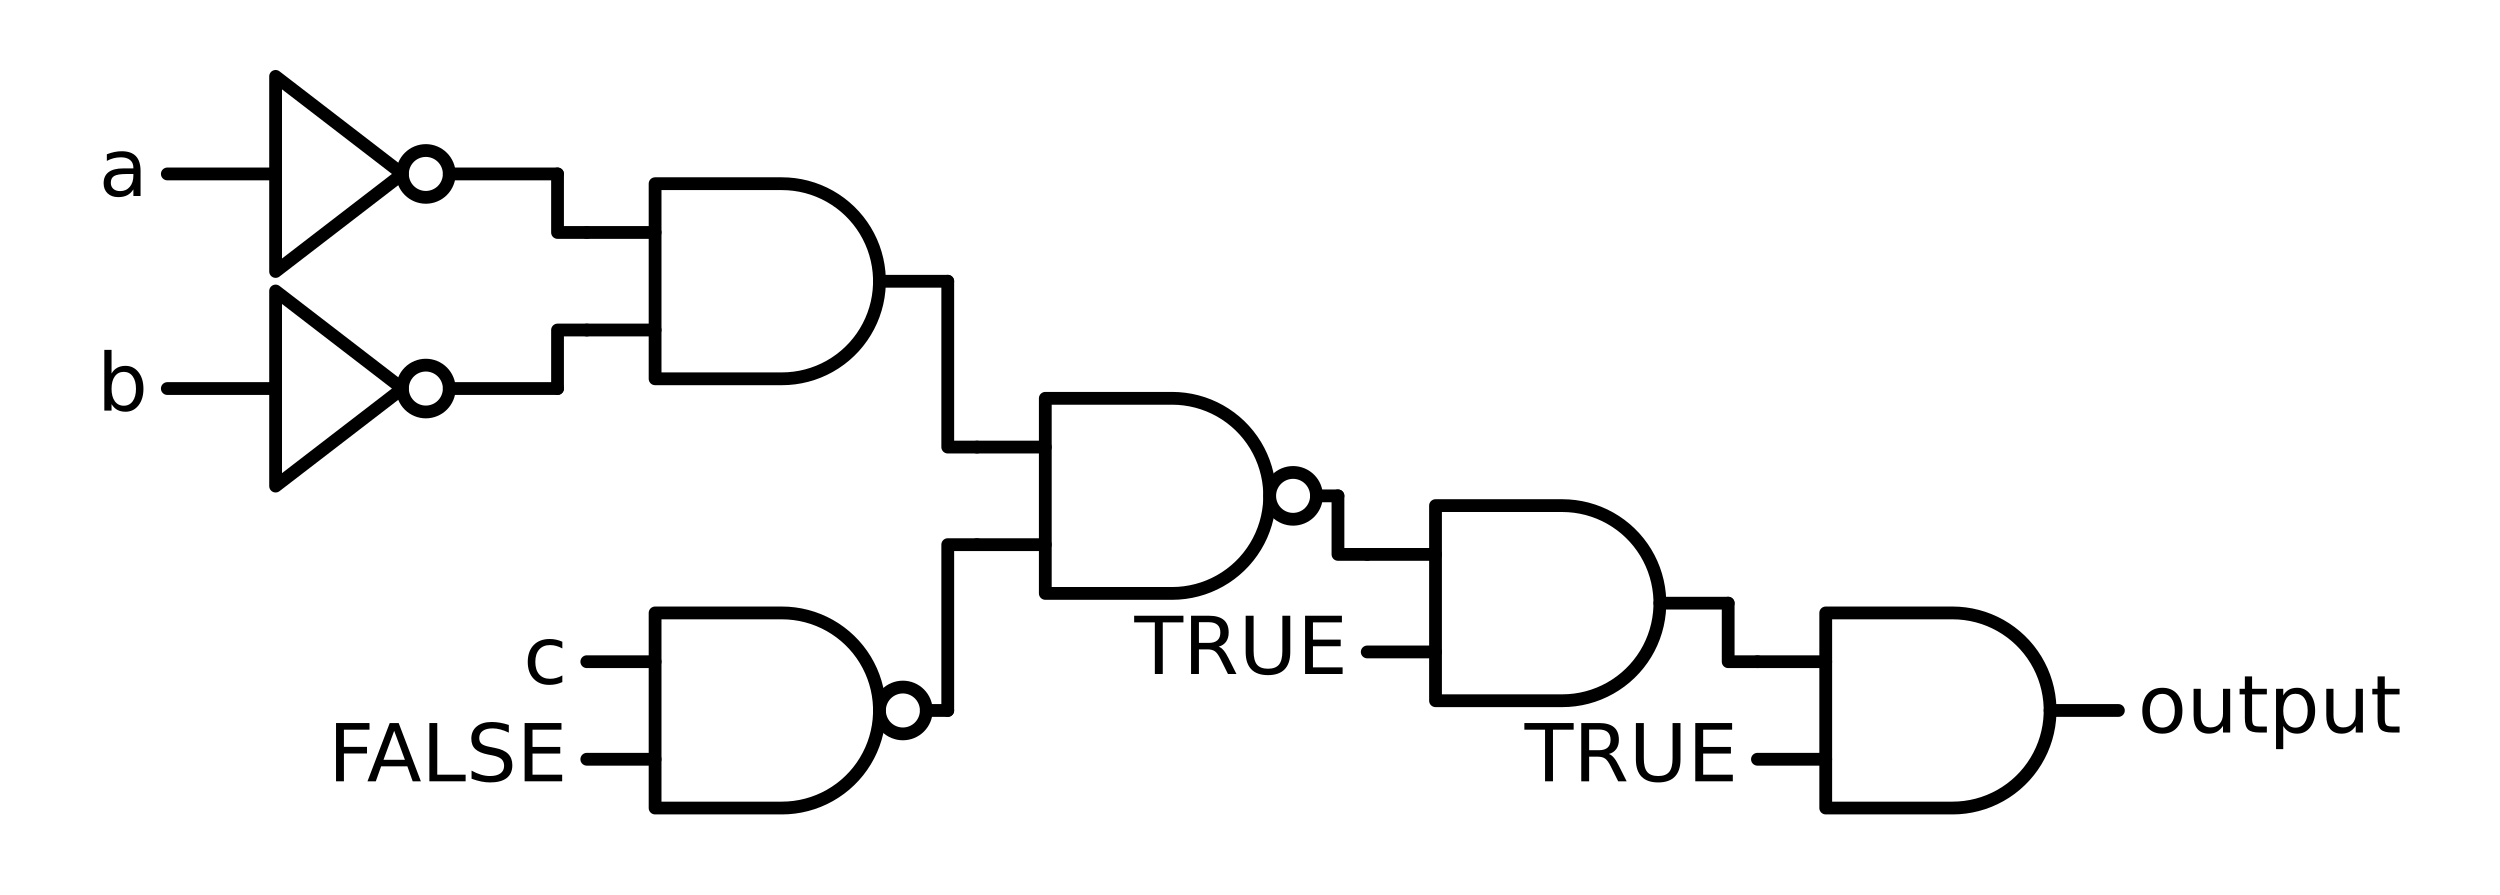
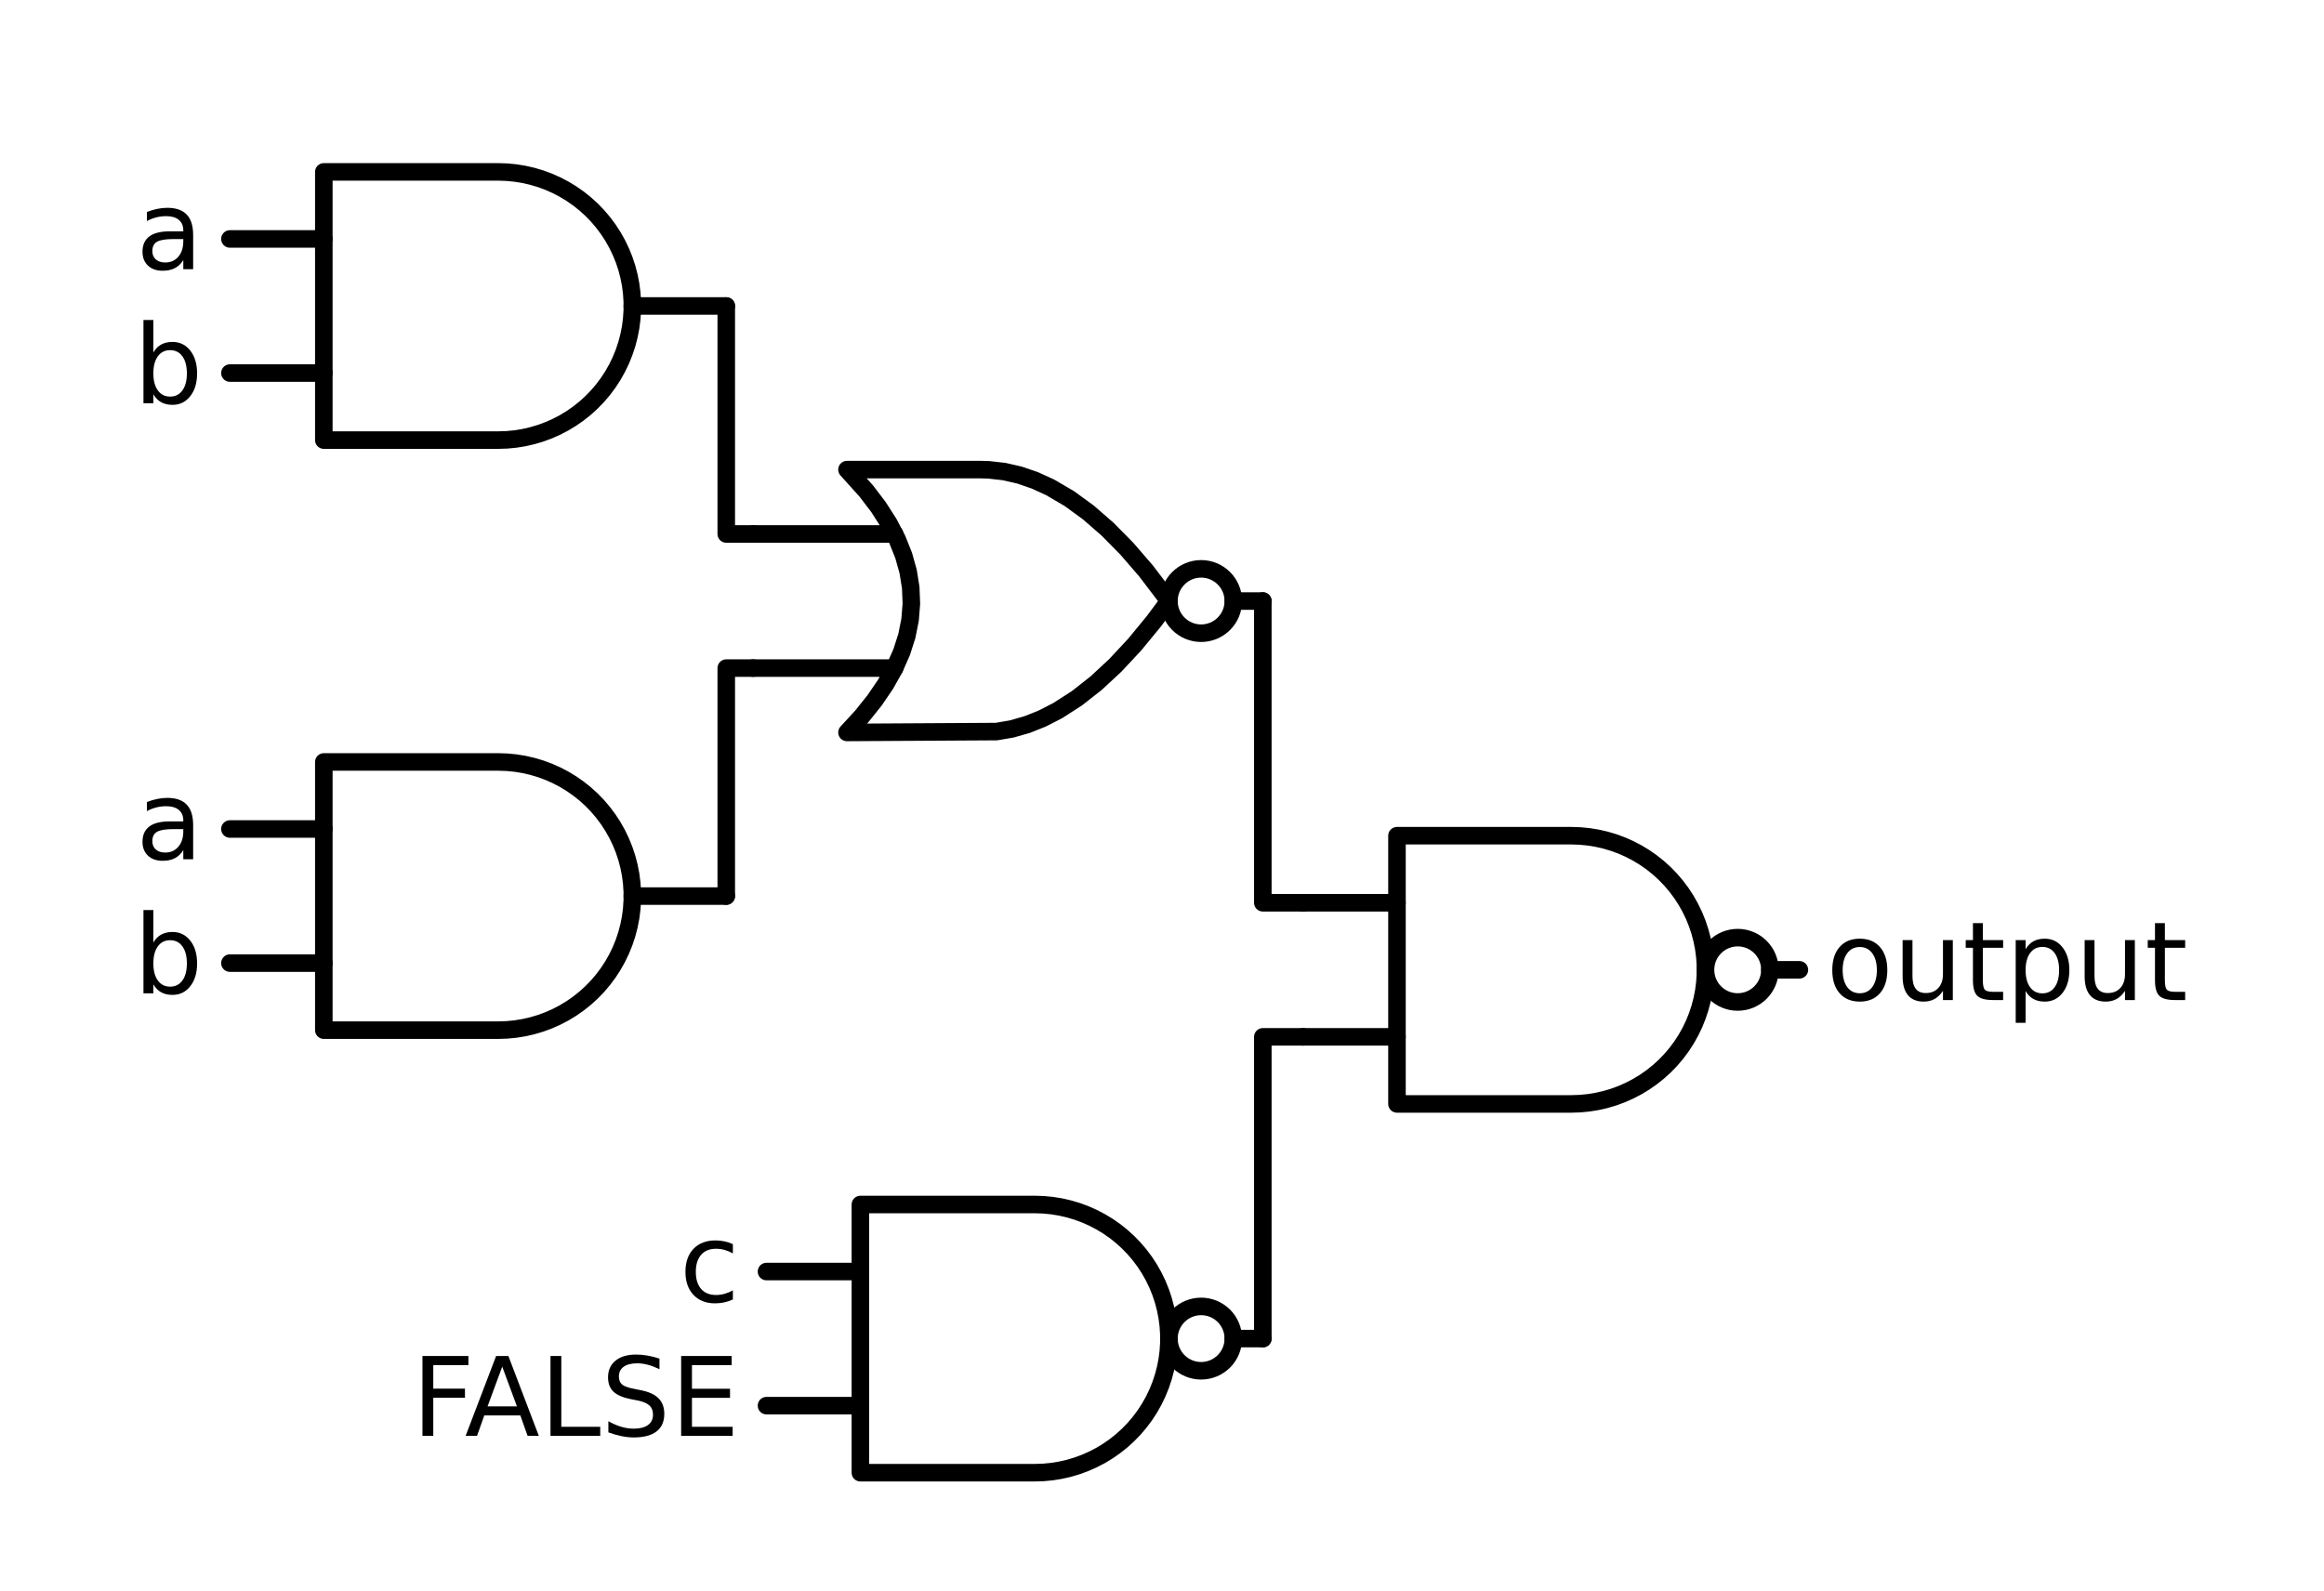
- <svg xmlns="http://www.w3.org/2000/svg" xmlns:xlink="http://www.w3.org/1999/xlink" width="391.034pt" height="139.86pt" viewBox="0 0 391.034 139.86" version="1.1">
+ <svg xmlns="http://www.w3.org/2000/svg" xmlns:xlink="http://www.w3.org/1999/xlink" width="265.014pt" height="181.476pt" viewBox="0 0 265.014 181.476" version="1.1">
  <defs>
    <style type="text/css">*{stroke-linejoin: round; stroke-linecap: butt}</style>
  </defs>
  <g id="figure_1">
    <g id="patch_1">
-       <path d="M 0 139.86  L 391.034 139.86  L 391.034 0  L 0 0  L 0 139.86  z " style="fill: none" />
+       <path d="M 0 181.476  L 265.014 181.476  L 265.014 0  L 0 0  L 0 181.476  z " style="fill: none" />
    </g>
    <g id="axes_1">
      <g id="patch_2">
-         <path d="M 202.256 81.221  C 203.228 81.221 204.159 80.836 204.846 80.149  C 205.533 79.462 205.918 78.531 205.918 77.559  C 205.918 76.588 205.533 75.657 204.846 74.97  C 204.159 74.283 203.228 73.897 202.256 73.897  C 201.285 73.897 200.354 74.283 199.667 74.97  C 198.98 75.657 198.594 76.588 198.594 77.559  C 198.594 78.531 198.98 79.462 199.667 80.149  C 200.354 80.836 201.285 81.221 202.256 81.221  L 202.256 81.221  z " clip-path="url(#p28edda7891)" style="fill: none; stroke: #000000; stroke-width: 2; stroke-linejoin: miter" />
+         <path d="M 198.156 114.295  C 199.13 114.295 200.064 113.908 200.752 113.22  C 201.441 112.531 201.827 111.598 201.827 110.624  C 201.827 109.65 201.441 108.716 200.752 108.028  C 200.064 107.34 199.13 106.953 198.156 106.953  C 197.183 106.953 196.249 107.34 195.56 108.028  C 194.872 108.716 194.485 109.65 194.485 110.624  C 194.485 111.598 194.872 112.531 195.56 113.22  C 196.249 113.908 197.183 114.295 198.156 114.295  L 198.156 114.295  z " clip-path="url(#p400e02064c)" style="fill: none; stroke: #000000; stroke-width: 2; stroke-linejoin: miter" />
      </g>
      <g id="patch_3">
-         <path d="M 66.607 30.868  C 67.578 30.868 68.51 30.482 69.196 29.795  C 69.883 29.109 70.269 28.177 70.269 27.206  C 70.269 26.235 69.883 25.303 69.196 24.616  C 68.51 23.93 67.578 23.544 66.607 23.544  C 65.636 23.544 64.704 23.93 64.018 24.616  C 63.331 25.303 62.945 26.235 62.945 27.206  C 62.945 28.177 63.331 29.109 64.018 29.795  C 64.704 30.482 65.636 30.868 66.607 30.868  L 66.607 30.868  z " clip-path="url(#p28edda7891)" style="fill: none; stroke: #000000; stroke-width: 2; stroke-linejoin: miter" />
+         <path d="M 136.969 72.229  C 137.942 72.229 138.876 71.842 139.565 71.153  C 140.253 70.465 140.64 69.531 140.64 68.558  C 140.64 67.584 140.253 66.65 139.565 65.962  C 138.876 65.273 137.942 64.886 136.969 64.886  C 135.995 64.886 135.061 65.273 134.373 65.962  C 133.684 66.65 133.297 67.584 133.297 68.558  C 133.297 69.531 133.684 70.465 134.373 71.153  C 135.061 71.842 135.995 72.229 136.969 72.229  L 136.969 72.229  z " clip-path="url(#p400e02064c)" style="fill: none; stroke: #000000; stroke-width: 2; stroke-linejoin: miter" />
      </g>
      <g id="patch_4">
-         <path d="M 66.607 64.437  C 67.578 64.437 68.51 64.051 69.196 63.364  C 69.883 62.678 70.269 61.746 70.269 60.775  C 70.269 59.804 69.883 58.872 69.196 58.185  C 68.51 57.499 67.578 57.113 66.607 57.113  C 65.636 57.113 64.704 57.499 64.018 58.185  C 63.331 58.872 62.945 59.804 62.945 60.775  C 62.945 61.746 63.331 62.678 64.018 63.364  C 64.704 64.051 65.636 64.437 66.607 64.437  L 66.607 64.437  z " clip-path="url(#p28edda7891)" style="fill: none; stroke: #000000; stroke-width: 2; stroke-linejoin: miter" />
-       </g>
-       <g id="patch_5">
-         <path d="M 141.222 114.79  C 142.193 114.79 143.125 114.405 143.811 113.718  C 144.498 113.031 144.884 112.1 144.884 111.128  C 144.884 110.157 144.498 109.226 143.811 108.539  C 143.125 107.852 142.193 107.466 141.222 107.466  C 140.251 107.466 139.319 107.852 138.632 108.539  C 137.946 109.226 137.56 110.157 137.56 111.128  C 137.56 112.1 137.946 113.031 138.632 113.718  C 139.319 114.405 140.251 114.79 141.222 114.79  L 141.222 114.79  z " clip-path="url(#p28edda7891)" style="fill: none; stroke: #000000; stroke-width: 2; stroke-linejoin: miter" />
+         <path d="M 136.969 156.362  C 137.942 156.362 138.876 155.975 139.565 155.286  C 140.253 154.598 140.64 153.664 140.64 152.69  C 140.64 151.717 140.253 150.783 139.565 150.094  C 138.876 149.406 137.942 149.019 136.969 149.019  C 135.995 149.019 135.061 149.406 134.373 150.094  C 133.684 150.783 133.297 151.717 133.297 152.69  C 133.297 153.664 133.684 154.598 134.373 155.286  C 135.061 155.975 135.995 156.362 136.969 156.362  L 136.969 156.362  z " clip-path="url(#p400e02064c)" style="fill: none; stroke: #000000; stroke-width: 2; stroke-linejoin: miter" />
      </g>
      <g id="line2d_1">
-         <path d="M 305.405 126.387  L 306.382 126.356  L 307.356 126.262  L 308.322 126.106  L 309.275 125.888  L 310.213 125.61  L 311.131 125.272  L 312.025 124.876  L 312.893 124.423  L 313.729 123.916  L 314.531 123.357  L 315.296 122.747  L 316.02 122.089  L 316.7 121.387  L 317.335 120.642  L 317.92 119.858  L 318.453 119.038  L 318.933 118.186  L 319.358 117.305  L 319.725 116.398  L 320.033 115.47  L 320.281 114.524  L 320.468 113.564  L 320.593 112.594  L 320.656 111.617  L 320.656 110.639  L 320.593 109.663  L 320.468 108.693  L 320.281 107.733  L 320.033 106.787  L 319.725 105.859  L 319.358 104.952  L 318.933 104.071  L 318.453 103.218  L 317.92 102.399  L 317.335 101.615  L 316.7 100.87  L 316.02 100.167  L 315.296 99.51  L 314.531 98.9  L 313.729 98.34  L 312.893 97.833  L 312.025 97.381  L 311.131 96.985  L 310.213 96.647  L 309.275 96.369  L 308.322 96.151  L 307.356 95.995  L 306.382 95.901  L 305.405 95.87  L 305.405 95.87  L 285.569 95.87  L 285.569 111.128  L 285.569 126.387  L 305.405 126.387  " clip-path="url(#p28edda7891)" style="fill: none; stroke: #000000; stroke-width: 2; stroke-linecap: round" />
+         <path d="M 179.188 125.921  L 180.168 125.889  L 181.144 125.795  L 182.112 125.639  L 183.068 125.421  L 184.008 125.142  L 184.928 124.803  L 185.825 124.406  L 186.694 123.952  L 187.533 123.444  L 188.337 122.883  L 189.104 122.272  L 189.83 121.612  L 190.512 120.908  L 191.148 120.161  L 191.734 119.376  L 192.269 118.554  L 192.75 117.699  L 193.176 116.816  L 193.544 115.907  L 193.853 114.976  L 194.101 114.028  L 194.289 113.065  L 194.414 112.093  L 194.477 111.114  L 194.477 110.134  L 194.414 109.155  L 194.289 108.183  L 194.101 107.22  L 193.853 106.272  L 193.544 105.341  L 193.176 104.432  L 192.75 103.549  L 192.269 102.694  L 191.734 101.872  L 191.148 101.087  L 190.512 100.34  L 189.83 99.635  L 189.104 98.976  L 188.337 98.365  L 187.533 97.804  L 186.694 97.295  L 185.825 96.842  L 184.928 96.445  L 184.008 96.106  L 183.068 95.827  L 182.112 95.609  L 181.144 95.453  L 180.168 95.358  L 179.188 95.327  L 179.188 95.327  L 159.302 95.327  L 159.302 110.624  L 159.302 125.921  L 179.188 125.921  " clip-path="url(#p400e02064c)" style="fill: none; stroke: #000000; stroke-width: 2; stroke-linecap: round" />
      </g>
      <g id="line2d_2">
-         <path d="M 274.888 118.758  L 285.569 118.758  " clip-path="url(#p28edda7891)" style="fill: none; stroke: #000000; stroke-width: 2; stroke-linecap: round" />
+         <path d="M 148.594 118.272  L 159.302 118.272  " clip-path="url(#p400e02064c)" style="fill: none; stroke: #000000; stroke-width: 2; stroke-linecap: round" />
      </g>
      <g id="line2d_3">
-         <path d="M 274.888 103.499  L 285.569 103.499  " clip-path="url(#p28edda7891)" style="fill: none; stroke: #000000; stroke-width: 2; stroke-linecap: round" />
+         <path d="M 148.594 102.976  L 159.302 102.976  " clip-path="url(#p400e02064c)" style="fill: none; stroke: #000000; stroke-width: 2; stroke-linecap: round" />
      </g>
      <g id="line2d_4">
-         <path d="M 320.664 111.128  L 331.345 111.128  " clip-path="url(#p28edda7891)" style="fill: none; stroke: #000000; stroke-width: 2; stroke-linecap: round" />
+         <path d="M 201.827 110.624  L 205.193 110.624  " clip-path="url(#p400e02064c)" style="fill: none; stroke: #000000; stroke-width: 2; stroke-linecap: round" />
      </g>
      <g id="line2d_5">
-         <path d="M 244.37 109.602  L 245.348 109.571  L 246.321 109.477  L 247.287 109.321  L 248.241 109.103  L 249.178 108.825  L 250.096 108.487  L 250.991 108.091  L 251.858 107.639  L 252.694 107.132  L 253.497 106.572  L 254.261 105.962  L 254.985 105.305  L 255.666 104.602  L 256.3 103.857  L 256.885 103.074  L 257.419 102.254  L 257.899 101.402  L 258.323 100.52  L 258.69 99.614  L 258.998 98.685  L 259.246 97.739  L 259.433 96.779  L 259.558 95.809  L 259.621 94.833  L 259.621 93.855  L 259.558 92.879  L 259.433 91.909  L 259.246 90.948  L 258.998 90.002  L 258.69 89.074  L 258.323 88.167  L 257.899 87.286  L 257.419 86.434  L 256.885 85.614  L 256.3 84.83  L 255.666 84.085  L 254.985 83.383  L 254.261 82.725  L 253.497 82.115  L 252.694 81.556  L 251.858 81.049  L 250.991 80.596  L 250.096 80.2  L 249.178 79.863  L 248.241 79.584  L 247.287 79.367  L 246.321 79.21  L 245.348 79.117  L 244.37 79.085  L 244.37 79.085  L 224.534 79.085  L 224.534 94.344  L 224.534 109.602  L 244.37 109.602  " clip-path="url(#p28edda7891)" style="fill: none; stroke: #000000; stroke-width: 2; stroke-linecap: round" />
+         <path d="M 96.585 83.548  L 113.63 83.449  L 115.378 83.149  L 117.126 82.649  L 118.875 81.95  L 120.623 81.051  L 122.808 79.646  L 124.993 77.929  L 127.179 75.9  L 129.364 73.559  L 131.549 70.905  L 133.297 68.558  L 133.297 68.558  L 130.675 65.111  L 128.49 62.582  L 126.304 60.366  L 124.119 58.462  L 121.934 56.869  L 119.749 55.59  L 118 54.79  L 116.252 54.191  L 114.504 53.791  L 112.756 53.592  L 111.882 53.567  L 96.585 53.567  L 96.585 53.567  L 98.788 56.014  L 100.183 57.85  L 101.357 59.685  L 102.312 61.521  L 103.046 63.357  L 103.56 65.192  L 103.854 67.028  L 103.927 68.863  L 103.78 70.699  L 103.413 72.535  L 102.826 74.37  L 102.018 76.206  L 100.99 78.042  L 99.742 79.877  L 98.274 81.713  L 96.585 83.548  L 96.585 83.548  " clip-path="url(#p400e02064c)" style="fill: none; stroke: #000000; stroke-width: 2; stroke-linecap: round" />
      </g>
      <g id="line2d_6">
-         <path d="M 213.853 101.973  L 224.534 101.973  " clip-path="url(#p28edda7891)" style="fill: none; stroke: #000000; stroke-width: 2; stroke-linecap: round" />
+         <path d="M 85.877 76.206  L 102.018 76.206  " clip-path="url(#p400e02064c)" style="fill: none; stroke: #000000; stroke-width: 2; stroke-linecap: round" />
      </g>
      <g id="line2d_7">
-         <path d="M 213.853 86.715  L 224.534 86.715  " clip-path="url(#p28edda7891)" style="fill: none; stroke: #000000; stroke-width: 2; stroke-linecap: round" />
+         <path d="M 85.877 60.909  L 102.018 60.909  " clip-path="url(#p400e02064c)" style="fill: none; stroke: #000000; stroke-width: 2; stroke-linecap: round" />
      </g>
      <g id="line2d_8">
-         <path d="M 259.629 94.344  L 270.31 94.344  " clip-path="url(#p28edda7891)" style="fill: none; stroke: #000000; stroke-width: 2; stroke-linecap: round" />
+         <path d="M 140.64 68.558  L 144.005 68.558  " clip-path="url(#p400e02064c)" style="fill: none; stroke: #000000; stroke-width: 2; stroke-linecap: round" />
      </g>
      <g id="line2d_9">
-         <path d="M 183.336 92.818  L 184.313 92.787  L 185.287 92.693  L 186.252 92.537  L 187.206 92.319  L 188.144 92.041  L 189.062 91.703  L 189.956 91.307  L 190.823 90.854  L 191.66 90.347  L 192.462 89.788  L 193.227 89.178  L 193.951 88.52  L 194.631 87.818  L 195.265 87.073  L 195.85 86.289  L 196.384 85.469  L 196.864 84.617  L 197.288 83.736  L 197.655 82.829  L 197.964 81.901  L 198.212 80.955  L 198.399 79.995  L 198.524 79.025  L 198.586 78.048  L 198.586 77.07  L 198.524 76.094  L 198.399 75.124  L 198.212 74.164  L 197.964 73.218  L 197.655 72.29  L 197.288 71.383  L 196.864 70.502  L 196.384 69.649  L 195.85 68.83  L 195.265 68.046  L 194.631 67.301  L 193.951 66.598  L 193.227 65.941  L 192.462 65.331  L 191.66 64.771  L 190.823 64.264  L 189.956 63.812  L 189.062 63.416  L 188.144 63.078  L 187.206 62.8  L 186.252 62.582  L 185.287 62.426  L 184.313 62.332  L 183.336 62.301  L 183.336 62.301  L 163.499 62.301  L 163.499 77.559  L 163.499 92.818  L 183.336 92.818  " clip-path="url(#p28edda7891)" style="fill: none; stroke: #000000; stroke-width: 2; stroke-linecap: round" />
+         <path d="M 56.813 50.201  L 57.793 50.17  L 58.769 50.076  L 59.737 49.919  L 60.693 49.701  L 61.633 49.422  L 62.553 49.083  L 63.45 48.686  L 64.319 48.233  L 65.158 47.725  L 65.962 47.163  L 66.729 46.552  L 67.455 45.893  L 68.137 45.188  L 68.772 44.442  L 69.359 43.656  L 69.894 42.834  L 70.375 41.98  L 70.801 41.096  L 71.169 40.187  L 71.478 39.257  L 71.726 38.308  L 71.914 37.346  L 72.039 36.373  L 72.102 35.395  L 72.102 34.414  L 72.039 33.436  L 71.914 32.463  L 71.726 31.5  L 71.478 30.552  L 71.169 29.621  L 70.801 28.712  L 70.375 27.829  L 69.894 26.975  L 69.359 26.153  L 68.772 25.367  L 68.137 24.62  L 67.455 23.916  L 66.729 23.257  L 65.962 22.645  L 65.158 22.084  L 64.319 21.576  L 63.45 21.122  L 62.553 20.725  L 61.633 20.387  L 60.693 20.108  L 59.737 19.89  L 58.769 19.733  L 57.793 19.639  L 56.813 19.607  L 56.813 19.607  L 36.927 19.607  L 36.927 34.904  L 36.927 50.201  L 56.813 50.201  " clip-path="url(#p400e02064c)" style="fill: none; stroke: #000000; stroke-width: 2; stroke-linecap: round" />
      </g>
      <g id="line2d_10">
-         <path d="M 152.818 85.189  L 163.499 85.189  " clip-path="url(#p28edda7891)" style="fill: none; stroke: #000000; stroke-width: 2; stroke-linecap: round" />
+         <path d="M 26.219 42.553  L 36.927 42.553  " clip-path="url(#p400e02064c)" style="fill: none; stroke: #000000; stroke-width: 2; stroke-linecap: round" />
      </g>
      <g id="line2d_11">
-         <path d="M 152.818 69.93  L 163.499 69.93  " clip-path="url(#p28edda7891)" style="fill: none; stroke: #000000; stroke-width: 2; stroke-linecap: round" />
+         <path d="M 26.219 27.256  L 36.927 27.256  " clip-path="url(#p400e02064c)" style="fill: none; stroke: #000000; stroke-width: 2; stroke-linecap: round" />
      </g>
      <g id="line2d_12">
-         <path d="M 205.918 77.559  L 209.275 77.559  " clip-path="url(#p28edda7891)" style="fill: none; stroke: #000000; stroke-width: 2; stroke-linecap: round" />
+         <path d="M 72.11 34.904  L 82.818 34.904  " clip-path="url(#p400e02064c)" style="fill: none; stroke: #000000; stroke-width: 2; stroke-linecap: round" />
      </g>
      <g id="line2d_13">
-         <path d="M 122.301 59.249  L 123.279 59.218  L 124.252 59.124  L 125.218 58.968  L 126.171 58.75  L 127.109 58.472  L 128.027 58.134  L 128.922 57.738  L 129.789 57.285  L 130.625 56.778  L 131.427 56.219  L 132.192 55.609  L 132.916 54.951  L 133.597 54.249  L 134.231 53.504  L 134.816 52.72  L 135.349 51.9  L 135.829 51.048  L 136.254 50.167  L 136.621 49.26  L 136.929 48.332  L 137.177 47.386  L 137.364 46.426  L 137.489 45.455  L 137.552 44.479  L 137.552 43.501  L 137.489 42.525  L 137.364 41.555  L 137.177 40.595  L 136.929 39.649  L 136.621 38.72  L 136.254 37.814  L 135.829 36.933  L 135.349 36.08  L 134.816 35.261  L 134.231 34.477  L 133.597 33.732  L 132.916 33.029  L 132.192 32.372  L 131.427 31.762  L 130.625 31.202  L 129.789 30.695  L 128.922 30.243  L 128.027 29.847  L 127.109 29.509  L 126.171 29.231  L 125.218 29.013  L 124.252 28.857  L 123.279 28.763  L 122.301 28.732  L 122.301 28.732  L 102.465 28.732  L 102.465 43.99  L 102.465 59.249  L 122.301 59.249  " clip-path="url(#p28edda7891)" style="fill: none; stroke: #000000; stroke-width: 2; stroke-linecap: round" />
+         <path d="M 85.877 60.909  L 82.818 60.909  L 82.818 34.904  " clip-path="url(#p400e02064c)" style="fill: none; stroke: #000000; stroke-width: 2; stroke-linecap: round" />
      </g>
      <g id="line2d_14">
-         <path d="M 91.784 51.62  L 102.465 51.62  " clip-path="url(#p28edda7891)" style="fill: none; stroke: #000000; stroke-width: 2; stroke-linecap: round" />
+         <path d="M 56.813 117.508  L 57.793 117.476  L 58.769 117.382  L 59.737 117.225  L 60.693 117.007  L 61.633 116.728  L 62.553 116.39  L 63.45 115.993  L 64.319 115.539  L 65.158 115.031  L 65.962 114.47  L 66.729 113.858  L 67.455 113.199  L 68.137 112.495  L 68.772 111.748  L 69.359 110.962  L 69.894 110.14  L 70.375 109.286  L 70.801 108.403  L 71.169 107.494  L 71.478 106.563  L 71.726 105.615  L 71.914 104.652  L 72.039 103.68  L 72.102 102.701  L 72.102 101.72  L 72.039 100.742  L 71.914 99.769  L 71.726 98.807  L 71.478 97.858  L 71.169 96.928  L 70.801 96.019  L 70.375 95.135  L 69.894 94.281  L 69.359 93.459  L 68.772 92.673  L 68.137 91.927  L 67.455 91.222  L 66.729 90.563  L 65.962 89.952  L 65.158 89.391  L 64.319 88.882  L 63.45 88.429  L 62.553 88.032  L 61.633 87.693  L 60.693 87.414  L 59.737 87.196  L 58.769 87.039  L 57.793 86.945  L 56.813 86.914  L 56.813 86.914  L 36.927 86.914  L 36.927 102.211  L 36.927 117.508  L 56.813 117.508  " clip-path="url(#p400e02064c)" style="fill: none; stroke: #000000; stroke-width: 2; stroke-linecap: round" />
      </g>
      <g id="line2d_15">
-         <path d="M 91.784 36.361  L 102.465 36.361  " clip-path="url(#p28edda7891)" style="fill: none; stroke: #000000; stroke-width: 2; stroke-linecap: round" />
+         <path d="M 26.219 109.859  L 36.927 109.859  " clip-path="url(#p400e02064c)" style="fill: none; stroke: #000000; stroke-width: 2; stroke-linecap: round" />
      </g>
      <g id="line2d_16">
-         <path d="M 137.56 43.99  L 148.241 43.99  " clip-path="url(#p28edda7891)" style="fill: none; stroke: #000000; stroke-width: 2; stroke-linecap: round" />
+         <path d="M 26.219 94.562  L 36.927 94.562  " clip-path="url(#p400e02064c)" style="fill: none; stroke: #000000; stroke-width: 2; stroke-linecap: round" />
      </g>
      <g id="line2d_17">
-         <path d="M 26.172 27.206  L 43.109 27.206  M 70.269 27.206  L 87.206 27.206  " clip-path="url(#p28edda7891)" style="fill: none; stroke: #000000; stroke-width: 2; stroke-linecap: round" />
+         <path d="M 72.11 102.211  L 82.818 102.211  " clip-path="url(#p400e02064c)" style="fill: none; stroke: #000000; stroke-width: 2; stroke-linecap: round" />
      </g>
      <g id="line2d_18">
-         <path d="M 43.109 11.947  L 62.945 27.206  L 43.109 42.464  L 43.109 11.947  " clip-path="url(#p28edda7891)" style="fill: none; stroke: #000000; stroke-width: 2; stroke-linecap: round" />
+         <path d="M 85.877 76.206  L 82.818 76.206  L 82.818 102.211  " clip-path="url(#p400e02064c)" style="fill: none; stroke: #000000; stroke-width: 2; stroke-linecap: round" />
      </g>
      <g id="line2d_19">
-         <path d="M 91.784 36.361  L 87.206 36.361  L 87.206 27.206  " clip-path="url(#p28edda7891)" style="fill: none; stroke: #000000; stroke-width: 2; stroke-linecap: round" />
+         <path d="M 148.594 102.976  L 144.005 102.976  L 144.005 68.558  " clip-path="url(#p400e02064c)" style="fill: none; stroke: #000000; stroke-width: 2; stroke-linecap: round" />
      </g>
      <g id="line2d_20">
-         <path d="M 26.172 60.775  L 43.109 60.775  M 70.269 60.775  L 87.206 60.775  " clip-path="url(#p28edda7891)" style="fill: none; stroke: #000000; stroke-width: 2; stroke-linecap: round" />
+         <path d="M 118 167.987  L 118.981 167.956  L 119.957 167.862  L 120.925 167.705  L 121.881 167.487  L 122.821 167.208  L 123.741 166.869  L 124.638 166.472  L 125.507 166.019  L 126.345 165.511  L 127.15 164.95  L 127.916 164.338  L 128.642 163.679  L 129.324 162.975  L 129.96 162.228  L 130.547 161.442  L 131.081 160.62  L 131.563 159.766  L 131.988 158.882  L 132.356 157.973  L 132.665 157.043  L 132.914 156.094  L 133.101 155.132  L 133.227 154.159  L 133.289 153.181  L 133.289 152.2  L 133.227 151.222  L 133.101 150.249  L 132.914 149.287  L 132.665 148.338  L 132.356 147.407  L 131.988 146.498  L 131.563 145.615  L 131.081 144.761  L 130.547 143.939  L 129.96 143.153  L 129.324 142.406  L 128.642 141.702  L 127.916 141.043  L 127.15 140.431  L 126.345 139.87  L 125.507 139.362  L 124.638 138.908  L 123.741 138.511  L 122.821 138.173  L 121.881 137.894  L 120.925 137.676  L 119.957 137.519  L 118.981 137.425  L 118 137.394  L 118 137.394  L 98.114 137.394  L 98.114 152.69  L 98.114 167.987  L 118 167.987  " clip-path="url(#p400e02064c)" style="fill: none; stroke: #000000; stroke-width: 2; stroke-linecap: round" />
      </g>
      <g id="line2d_21">
-         <path d="M 43.109 45.516  L 62.945 60.775  L 43.109 76.033  L 43.109 45.516  " clip-path="url(#p28edda7891)" style="fill: none; stroke: #000000; stroke-width: 2; stroke-linecap: round" />
+         <path d="M 87.407 160.339  L 98.114 160.339  " clip-path="url(#p400e02064c)" style="fill: none; stroke: #000000; stroke-width: 2; stroke-linecap: round" />
      </g>
      <g id="line2d_22">
-         <path d="M 91.784 51.62  L 87.206 51.62  L 87.206 60.775  " clip-path="url(#p28edda7891)" style="fill: none; stroke: #000000; stroke-width: 2; stroke-linecap: round" />
+         <path d="M 87.407 145.042  L 98.114 145.042  " clip-path="url(#p400e02064c)" style="fill: none; stroke: #000000; stroke-width: 2; stroke-linecap: round" />
      </g>
      <g id="line2d_23">
-         <path d="M 152.818 69.93  L 148.241 69.93  L 148.241 43.99  " clip-path="url(#p28edda7891)" style="fill: none; stroke: #000000; stroke-width: 2; stroke-linecap: round" />
+         <path d="M 140.64 152.69  L 144.005 152.69  " clip-path="url(#p400e02064c)" style="fill: none; stroke: #000000; stroke-width: 2; stroke-linecap: round" />
      </g>
      <g id="line2d_24">
-         <path d="M 122.301 126.387  L 123.279 126.356  L 124.252 126.262  L 125.218 126.106  L 126.171 125.888  L 127.109 125.61  L 128.027 125.272  L 128.922 124.876  L 129.789 124.423  L 130.625 123.916  L 131.427 123.357  L 132.192 122.747  L 132.916 122.089  L 133.597 121.387  L 134.231 120.642  L 134.816 119.858  L 135.349 119.038  L 135.829 118.186  L 136.254 117.305  L 136.621 116.398  L 136.929 115.47  L 137.177 114.524  L 137.364 113.564  L 137.489 112.594  L 137.552 111.617  L 137.552 110.639  L 137.489 109.663  L 137.364 108.693  L 137.177 107.733  L 136.929 106.787  L 136.621 105.859  L 136.254 104.952  L 135.829 104.071  L 135.349 103.218  L 134.816 102.399  L 134.231 101.615  L 133.597 100.87  L 132.916 100.167  L 132.192 99.51  L 131.427 98.9  L 130.625 98.34  L 129.789 97.833  L 128.922 97.381  L 128.027 96.985  L 127.109 96.647  L 126.171 96.369  L 125.218 96.151  L 124.252 95.995  L 123.279 95.901  L 122.301 95.87  L 122.301 95.87  L 102.465 95.87  L 102.465 111.128  L 102.465 126.387  L 122.301 126.387  " clip-path="url(#p28edda7891)" style="fill: none; stroke: #000000; stroke-width: 2; stroke-linecap: round" />
-       </g>
-       <g id="line2d_25">
-         <path d="M 91.784 118.758  L 102.465 118.758  " clip-path="url(#p28edda7891)" style="fill: none; stroke: #000000; stroke-width: 2; stroke-linecap: round" />
-       </g>
-       <g id="line2d_26">
-         <path d="M 91.784 103.499  L 102.465 103.499  " clip-path="url(#p28edda7891)" style="fill: none; stroke: #000000; stroke-width: 2; stroke-linecap: round" />
-       </g>
-       <g id="line2d_27">
-         <path d="M 144.884 111.128  L 148.241 111.128  " clip-path="url(#p28edda7891)" style="fill: none; stroke: #000000; stroke-width: 2; stroke-linecap: round" />
-       </g>
-       <g id="line2d_28">
-         <path d="M 152.818 85.189  L 148.241 85.189  L 148.241 111.128  " clip-path="url(#p28edda7891)" style="fill: none; stroke: #000000; stroke-width: 2; stroke-linecap: round" />
-       </g>
-       <g id="line2d_29">
-         <path d="M 213.853 86.715  L 209.275 86.715  L 209.275 77.559  " clip-path="url(#p28edda7891)" style="fill: none; stroke: #000000; stroke-width: 2; stroke-linecap: round" />
-       </g>
-       <g id="line2d_30">
-         <path d="M 274.888 103.499  L 270.31 103.499  L 270.31 94.344  " clip-path="url(#p28edda7891)" style="fill: none; stroke: #000000; stroke-width: 2; stroke-linecap: round" />
+         <path d="M 148.594 118.272  L 144.005 118.272  L 144.005 152.69  " clip-path="url(#p400e02064c)" style="fill: none; stroke: #000000; stroke-width: 2; stroke-linecap: round" />
      </g>
      <g id="text_1">
-         <g clip-path="url(#p28edda7891)">
-           <g transform="translate(334.3963 114.5776) scale(0.125 -0.125)">
+         <g clip-path="url(#p400e02064c)">
+           <g transform="translate(208.2521 114.0732) scale(0.125 -0.125)">
            <defs>
              <path id="DejaVuSans-6f" d="M 1959 3097  Q 1497 3097 1228 2736  Q 959 2375 959 1747  Q 959 1119 1226 758  Q 1494 397 1959 397  Q 2419 397 2687 759  Q 2956 1122 2956 1747  Q 2956 2369 2687 2733  Q 2419 3097 1959 3097  z M 1959 3584  Q 2709 3584 3137 3096  Q 3566 2609 3566 1747  Q 3566 888 3137 398  Q 2709 -91 1959 -91  Q 1206 -91 779 398  Q 353 888 353 1747  Q 353 2609 779 3096  Q 1206 3584 1959 3584  z " transform="scale(0.015625)" />
              <path id="DejaVuSans-75" d="M 544 1381  L 544 3500  L 1119 3500  L 1119 1403  Q 1119 906 1312 657  Q 1506 409 1894 409  Q 2359 409 2629 706  Q 2900 1003 2900 1516  L 2900 3500  L 3475 3500  L 3475 0  L 2900 0  L 2900 538  Q 2691 219 2414 64  Q 2138 -91 1772 -91  Q 1169 -91 856 284  Q 544 659 544 1381  z M 1991 3584  L 1991 3584  z " transform="scale(0.015625)" />
              <path id="DejaVuSans-74" d="M 1172 4494  L 1172 3500  L 2356 3500  L 2356 3053  L 1172 3053  L 1172 1153  Q 1172 725 1289 603  Q 1406 481 1766 481  L 2356 481  L 2356 0  L 1766 0  Q 1100 0 847 248  Q 594 497 594 1153  L 594 3053  L 172 3053  L 172 3500  L 594 3500  L 594 4494  L 1172 4494  z " transform="scale(0.015625)" />
              <path id="DejaVuSans-70" d="M 1159 525  L 1159 -1331  L 581 -1331  L 581 3500  L 1159 3500  L 1159 2969  Q 1341 3281 1617 3432  Q 1894 3584 2278 3584  Q 2916 3584 3314 3078  Q 3713 2572 3713 1747  Q 3713 922 3314 415  Q 2916 -91 2278 -91  Q 1894 -91 1617 61  Q 1341 213 1159 525  z M 3116 1747  Q 3116 2381 2855 2742  Q 2594 3103 2138 3103  Q 1681 3103 1420 2742  Q 1159 2381 1159 1747  Q 1159 1113 1420 752  Q 1681 391 2138 391  Q 2594 391 2855 752  Q 3116 1113 3116 1747  z " transform="scale(0.015625)" />
            </defs>
            <use xlink:href="#DejaVuSans-6f" />
            <use xlink:href="#DejaVuSans-75" x="61.182" />
            <use xlink:href="#DejaVuSans-74" x="124.561" />
            <use xlink:href="#DejaVuSans-70" x="163.77" />
            <use xlink:href="#DejaVuSans-75" x="227.246" />
            <use xlink:href="#DejaVuSans-74" x="290.625" />
          </g>
        </g>
      </g>
      <g id="text_2">
-         <g clip-path="url(#p28edda7891)">
-           <g transform="translate(238.4686 122.2069) scale(0.125 -0.125)">
-             <defs>
-               <path id="DejaVuSans-54" d="M -19 4666  L 3928 4666  L 3928 4134  L 2272 4134  L 2272 0  L 1638 0  L 1638 4134  L -19 4134  L -19 4666  z " transform="scale(0.015625)" />
-               <path id="DejaVuSans-52" d="M 2841 2188  Q 3044 2119 3236 1894  Q 3428 1669 3622 1275  L 4263 0  L 3584 0  L 2988 1197  Q 2756 1666 2539 1819  Q 2322 1972 1947 1972  L 1259 1972  L 1259 0  L 628 0  L 628 4666  L 2053 4666  Q 2853 4666 3247 4331  Q 3641 3997 3641 3322  Q 3641 2881 3436 2590  Q 3231 2300 2841 2188  z M 1259 4147  L 1259 2491  L 2053 2491  Q 2509 2491 2742 2702  Q 2975 2913 2975 3322  Q 2975 3731 2742 3939  Q 2509 4147 2053 4147  L 1259 4147  z " transform="scale(0.015625)" />
-               <path id="DejaVuSans-55" d="M 556 4666  L 1191 4666  L 1191 1831  Q 1191 1081 1462 751  Q 1734 422 2344 422  Q 2950 422 3222 751  Q 3494 1081 3494 1831  L 3494 4666  L 4128 4666  L 4128 1753  Q 4128 841 3676 375  Q 3225 -91 2344 -91  Q 1459 -91 1007 375  Q 556 841 556 1753  L 556 4666  z " transform="scale(0.015625)" />
-               <path id="DejaVuSans-45" d="M 628 4666  L 3578 4666  L 3578 4134  L 1259 4134  L 1259 2753  L 3481 2753  L 3481 2222  L 1259 2222  L 1259 531  L 3634 531  L 3634 0  L 628 0  L 628 4666  z " transform="scale(0.015625)" />
-             </defs>
-             <use xlink:href="#DejaVuSans-54" />
-             <use xlink:href="#DejaVuSans-52" x="61.084" />
-             <use xlink:href="#DejaVuSans-55" x="130.566" />
-             <use xlink:href="#DejaVuSans-45" x="203.76" />
-           </g>
-         </g>
-       </g>
-       <g id="text_3">
-         <g clip-path="url(#p28edda7891)">
-           <g transform="translate(177.434 105.4224) scale(0.125 -0.125)">
-             <use xlink:href="#DejaVuSans-54" />
-             <use xlink:href="#DejaVuSans-52" x="61.084" />
-             <use xlink:href="#DejaVuSans-55" x="130.566" />
-             <use xlink:href="#DejaVuSans-45" x="203.76" />
-           </g>
-         </g>
-       </g>
-       <g id="text_4">
-         <g clip-path="url(#p28edda7891)">
-           <g transform="translate(15.4597 30.655) scale(0.125 -0.125)">
+         <g clip-path="url(#p400e02064c)">
+           <g transform="translate(15.4996 30.70514) scale(0.125 -0.125)">
            <defs>
              <path id="DejaVuSans-61" d="M 2194 1759  Q 1497 1759 1228 1600  Q 959 1441 959 1056  Q 959 750 1161 570  Q 1363 391 1709 391  Q 2188 391 2477 730  Q 2766 1069 2766 1631  L 2766 1759  L 2194 1759  z M 3341 1997  L 3341 0  L 2766 0  L 2766 531  Q 2569 213 2275 61  Q 1981 -91 1556 -91  Q 1019 -91 701 211  Q 384 513 384 1019  Q 384 1609 779 1909  Q 1175 2209 1959 2209  L 2766 2209  L 2766 2266  Q 2766 2663 2505 2880  Q 2244 3097 1772 3097  Q 1472 3097 1187 3025  Q 903 2953 641 2809  L 641 3341  Q 956 3463 1253 3523  Q 1550 3584 1831 3584  Q 2591 3584 2966 3190  Q 3341 2797 3341 1997  z " transform="scale(0.015625)" />
            </defs>
            <use xlink:href="#DejaVuSans-61" />
          </g>
        </g>
      </g>
-       <g id="text_5">
-         <g clip-path="url(#p28edda7891)">
-           <g transform="translate(15.18431 64.22403) scale(0.125 -0.125)">
+       <g id="text_3">
+         <g clip-path="url(#p400e02064c)">
+           <g transform="translate(15.2242 46.00202) scale(0.125 -0.125)">
            <defs>
              <path id="DejaVuSans-62" d="M 3116 1747  Q 3116 2381 2855 2742  Q 2594 3103 2138 3103  Q 1681 3103 1420 2742  Q 1159 2381 1159 1747  Q 1159 1113 1420 752  Q 1681 391 2138 391  Q 2594 391 2855 752  Q 3116 1113 3116 1747  z M 1159 2969  Q 1341 3281 1617 3432  Q 1894 3584 2278 3584  Q 2916 3584 3314 3078  Q 3713 2572 3713 1747  Q 3713 922 3314 415  Q 2916 -91 2278 -91  Q 1894 -91 1617 61  Q 1341 213 1159 525  L 1159 0  L 581 0  L 581 4863  L 1159 4863  L 1159 2969  z " transform="scale(0.015625)" />
            </defs>
            <use xlink:href="#DejaVuSans-62" />
          </g>
        </g>
      </g>
+       <g id="text_4">
+         <g clip-path="url(#p400e02064c)">
+           <g transform="translate(15.4996 98.01144) scale(0.125 -0.125)">
+             <use xlink:href="#DejaVuSans-61" />
+           </g>
+         </g>
+       </g>
+       <g id="text_5">
+         <g clip-path="url(#p400e02064c)">
+           <g transform="translate(15.2242 113.3083) scale(0.125 -0.125)">
+             <use xlink:href="#DejaVuSans-62" />
+           </g>
+         </g>
+       </g>
      <g id="text_6">
-         <g clip-path="url(#p28edda7891)">
-           <g transform="translate(81.859 106.9482) scale(0.125 -0.125)">
+         <g clip-path="url(#p400e02064c)">
+           <g transform="translate(77.47425 148.4912) scale(0.125 -0.125)">
            <defs>
              <path id="DejaVuSans-63" d="M 3122 3366  L 3122 2828  Q 2878 2963 2633 3030  Q 2388 3097 2138 3097  Q 1578 3097 1268 2742  Q 959 2388 959 1747  Q 959 1106 1268 751  Q 1578 397 2138 397  Q 2388 397 2633 464  Q 2878 531 3122 666  L 3122 134  Q 2881 22 2623 -34  Q 2366 -91 2075 -91  Q 1284 -91 818 406  Q 353 903 353 1747  Q 353 2603 823 3093  Q 1294 3584 2113 3584  Q 2378 3584 2631 3529  Q 2884 3475 3122 3366  z " transform="scale(0.015625)" />
            </defs>
            <use xlink:href="#DejaVuSans-63" />
          </g>
        </g>
      </g>
      <g id="text_7">
-         <g clip-path="url(#p28edda7891)">
-           <g transform="translate(51.33361 122.2069) scale(0.125 -0.125)">
+         <g clip-path="url(#p400e02064c)">
+           <g transform="translate(46.94886 163.7881) scale(0.125 -0.125)">
            <defs>
              <path id="DejaVuSans-46" d="M 628 4666  L 3309 4666  L 3309 4134  L 1259 4134  L 1259 2759  L 3109 2759  L 3109 2228  L 1259 2228  L 1259 0  L 628 0  L 628 4666  z " transform="scale(0.015625)" />
              <path id="DejaVuSans-41" d="M 2188 4044  L 1331 1722  L 3047 1722  L 2188 4044  z M 1831 4666  L 2547 4666  L 4325 0  L 3669 0  L 3244 1197  L 1141 1197  L 716 0  L 50 0  L 1831 4666  z " transform="scale(0.015625)" />
              <path id="DejaVuSans-4c" d="M 628 4666  L 1259 4666  L 1259 531  L 3531 531  L 3531 0  L 628 0  L 628 4666  z " transform="scale(0.015625)" />
              <path id="DejaVuSans-53" d="M 3425 4513  L 3425 3897  Q 3066 4069 2747 4153  Q 2428 4238 2131 4238  Q 1616 4238 1336 4038  Q 1056 3838 1056 3469  Q 1056 3159 1242 3001  Q 1428 2844 1947 2747  L 2328 2669  Q 3034 2534 3370 2195  Q 3706 1856 3706 1288  Q 3706 609 3251 259  Q 2797 -91 1919 -91  Q 1588 -91 1214 -16  Q 841 59 441 206  L 441 856  Q 825 641 1194 531  Q 1563 422 1919 422  Q 2459 422 2753 634  Q 3047 847 3047 1241  Q 3047 1584 2836 1778  Q 2625 1972 2144 2069  L 1759 2144  Q 1053 2284 737 2584  Q 422 2884 422 3419  Q 422 4038 858 4394  Q 1294 4750 2059 4750  Q 2388 4750 2728 4690  Q 3069 4631 3425 4513  z " transform="scale(0.015625)" />
+               <path id="DejaVuSans-45" d="M 628 4666  L 3578 4666  L 3578 4134  L 1259 4134  L 1259 2753  L 3481 2753  L 3481 2222  L 1259 2222  L 1259 531  L 3634 531  L 3634 0  L 628 0  L 628 4666  z " transform="scale(0.015625)" />
            </defs>
            <use xlink:href="#DejaVuSans-46" />
            <use xlink:href="#DejaVuSans-41" x="48.395" />
            <use xlink:href="#DejaVuSans-4c" x="116.803" />
            <use xlink:href="#DejaVuSans-53" x="172.516" />
            <use xlink:href="#DejaVuSans-45" x="235.992" />
          </g>
        </g>
      </g>
    </g>
  </g>
  <defs>
-     <clipPath id="p28edda7891">
-       <rect x="7.2" y="7.2" width="376.634" height="125.46" />
+     <clipPath id="p400e02064c">
+       <rect x="7.2" y="7.2" width="250.614" height="167.076" />
    </clipPath>
  </defs>
</svg>
